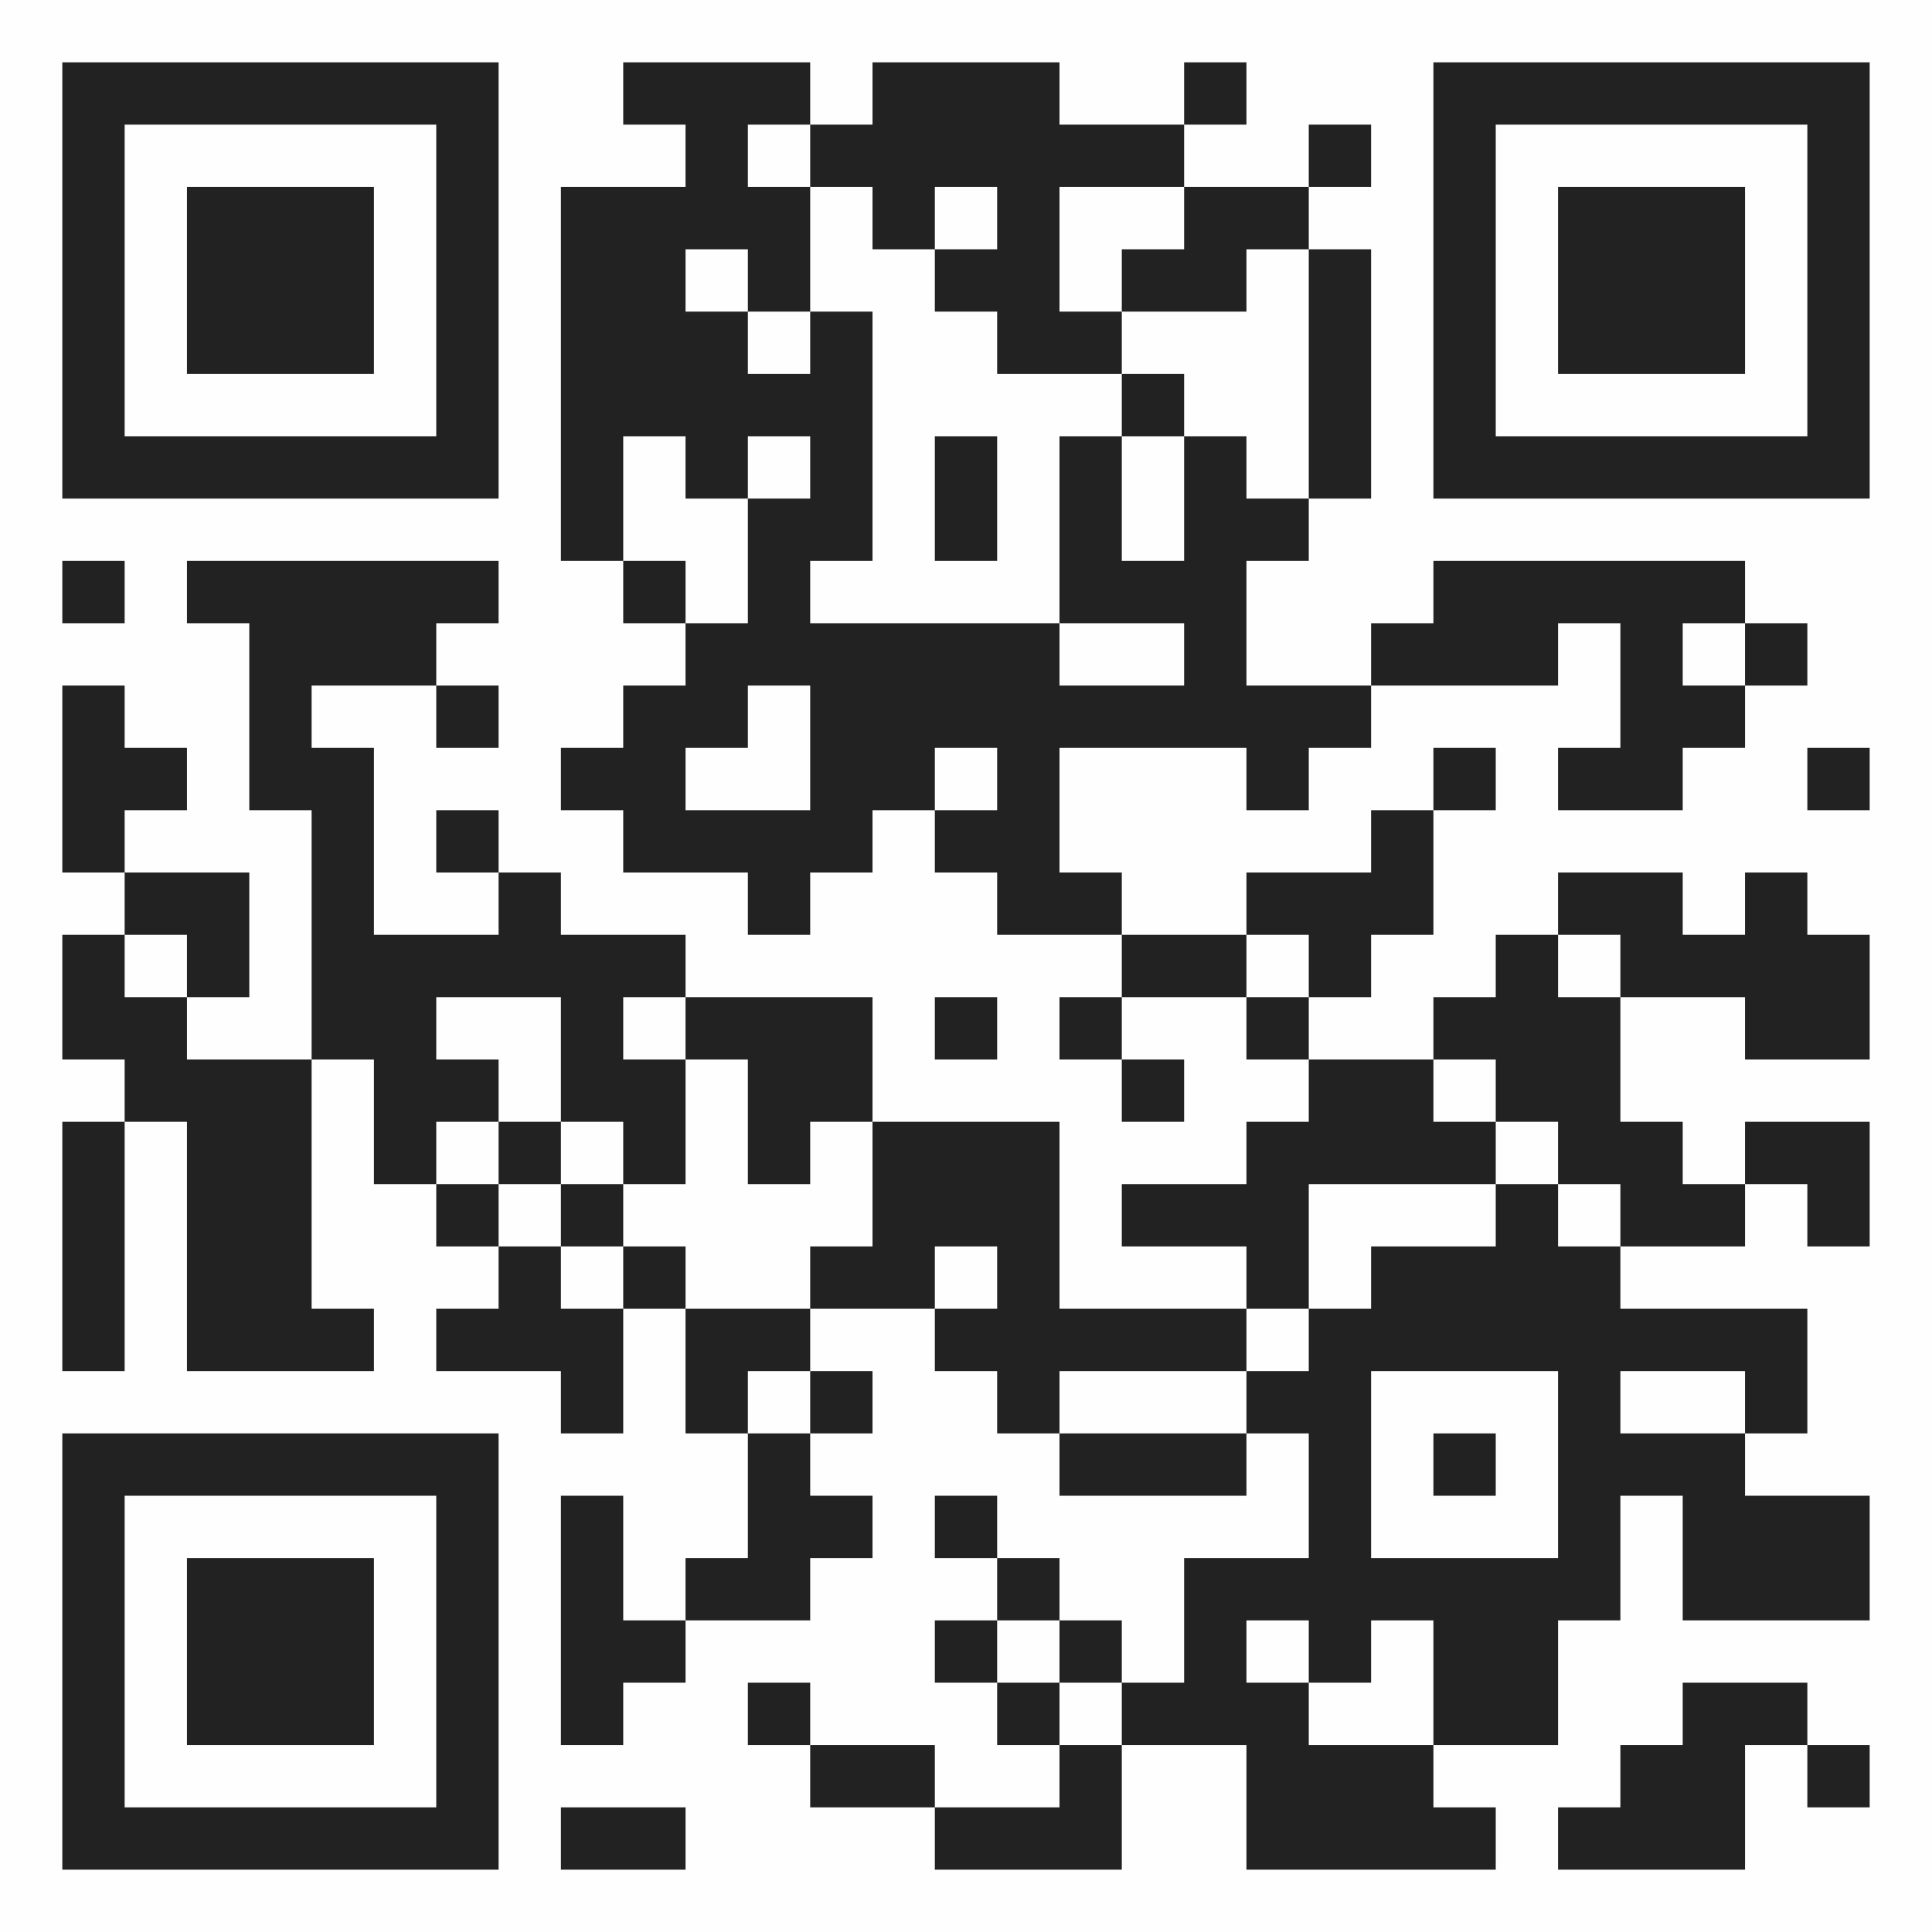
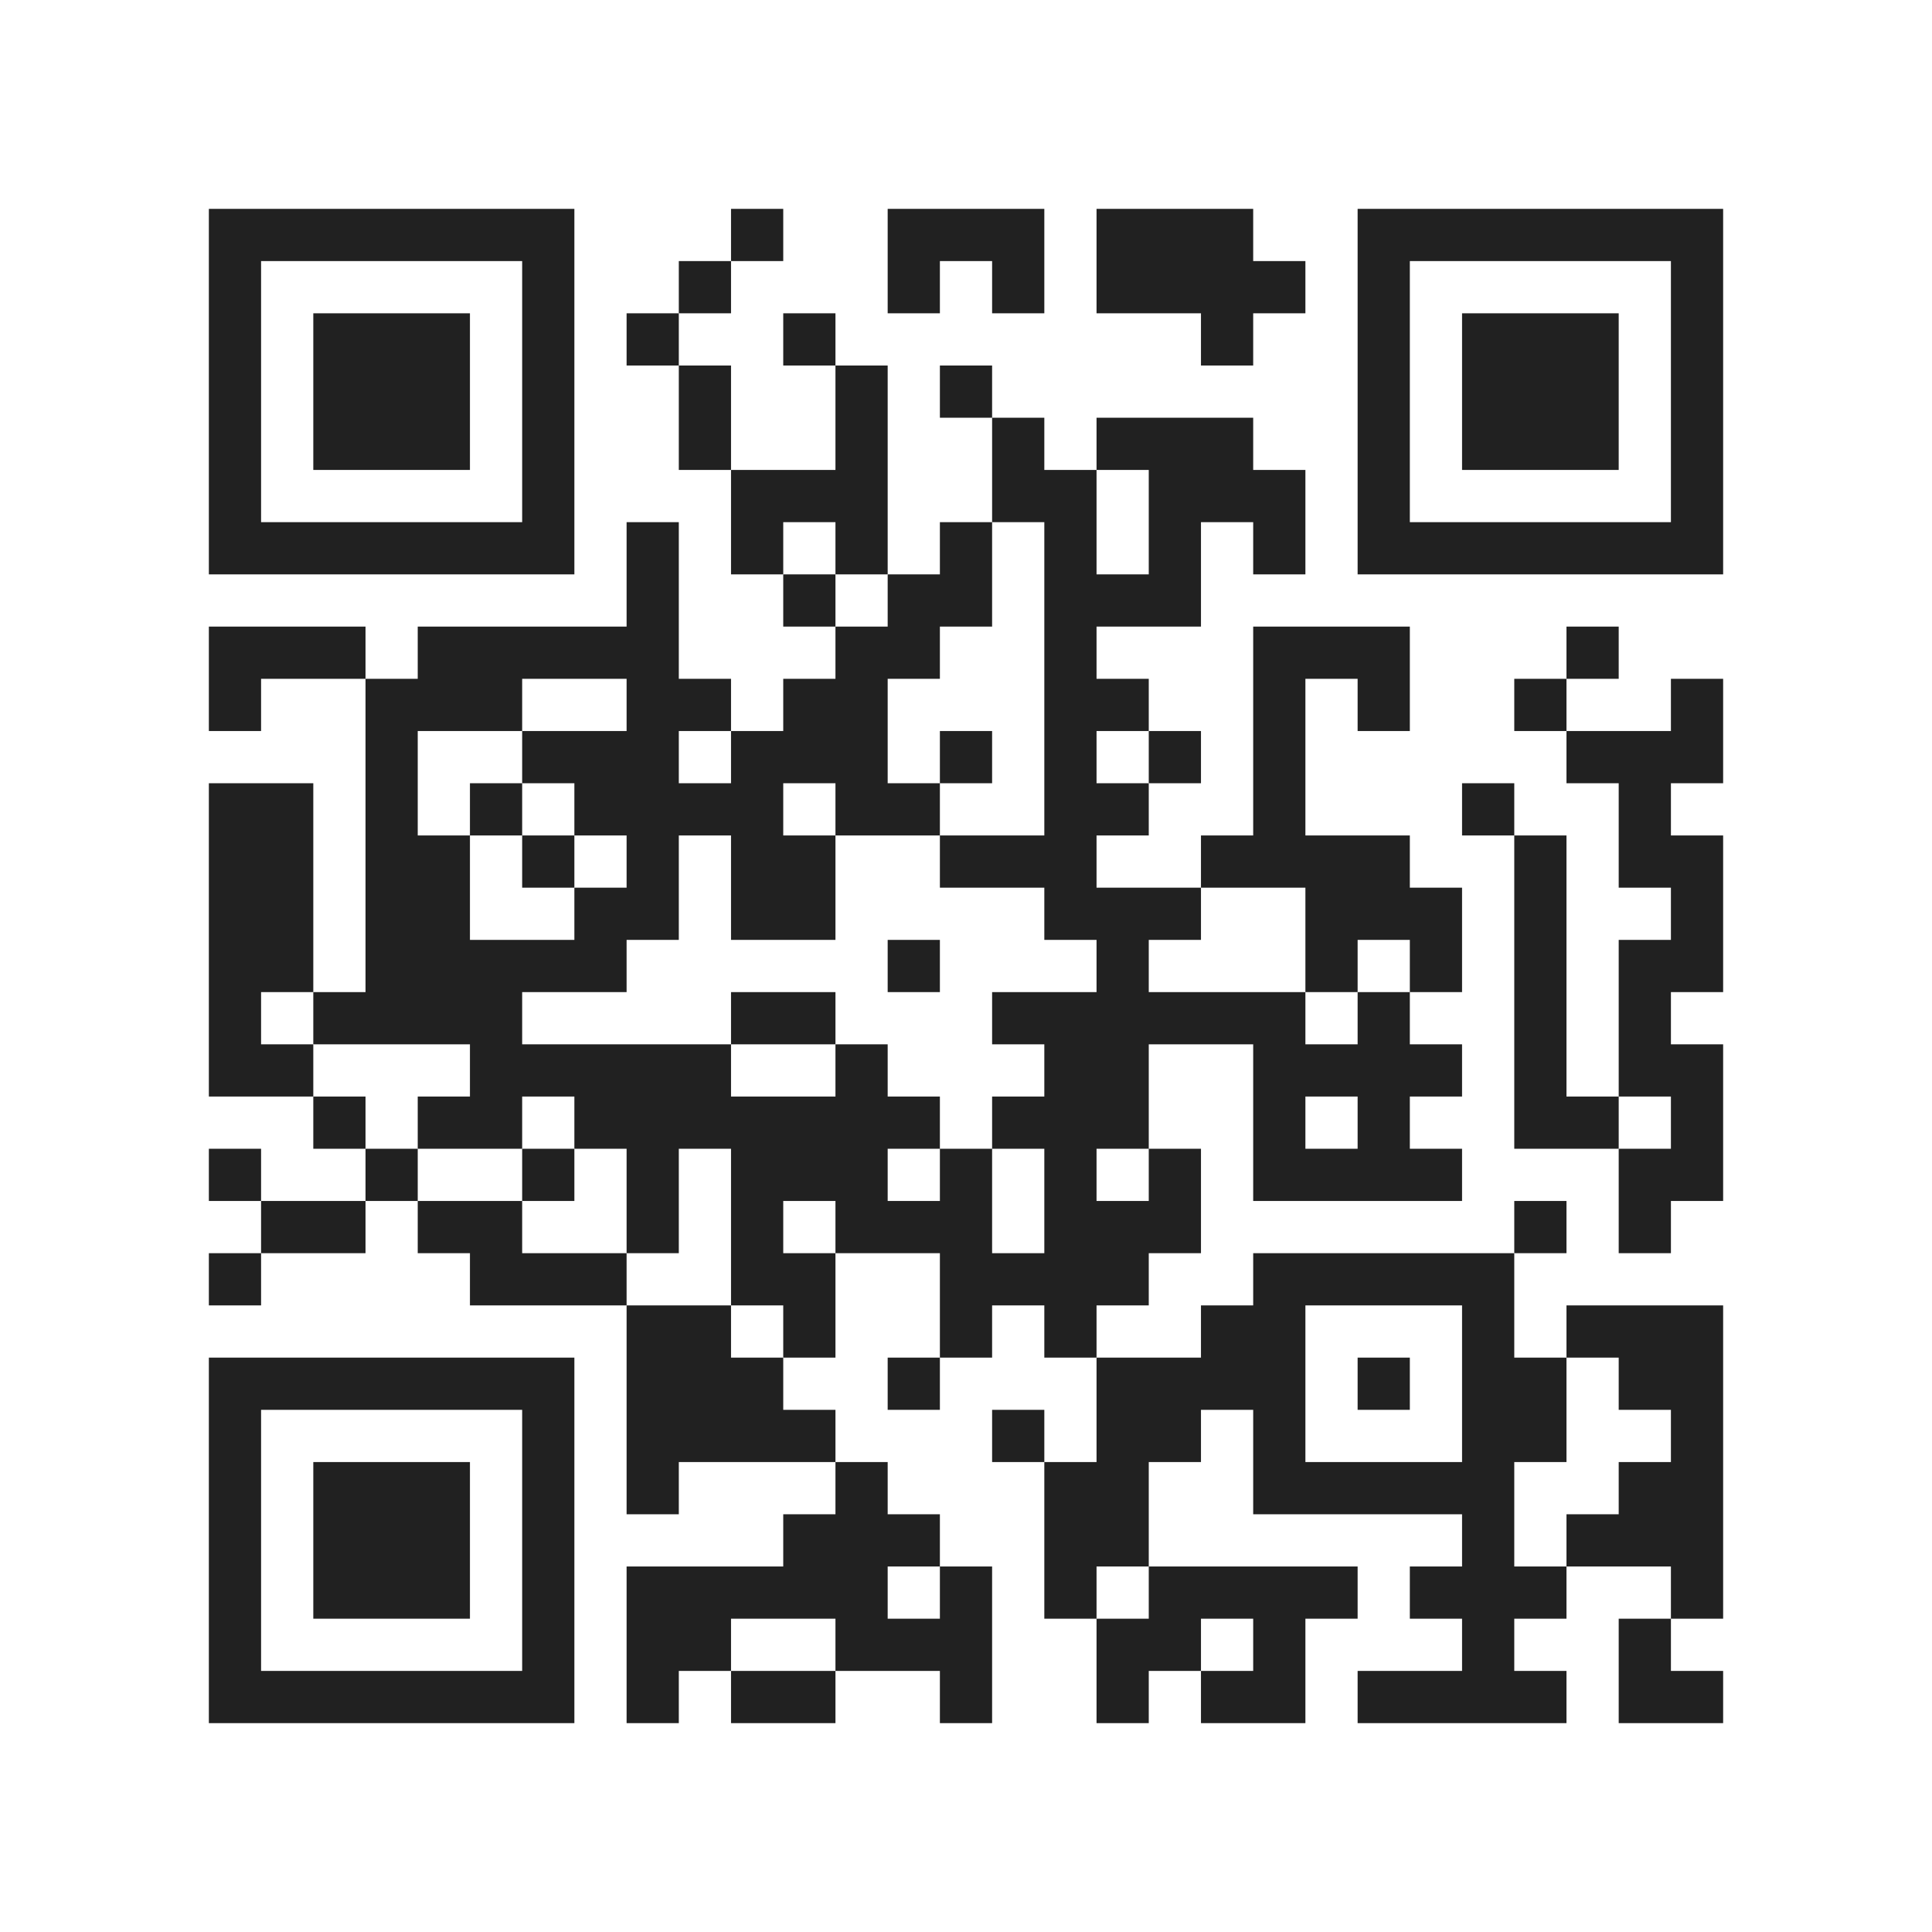
- <svg xmlns="http://www.w3.org/2000/svg" width="449" height="449" viewBox="0 0 449 449" fill="none">
-   <g clip-path="url(#clip0_878_112)">
-     <path d="M449 0H0V449H449V0Z" fill="#FEFEFE" />
-     <path fill-rule="evenodd" clip-rule="evenodd" d="M14.484 14.483H115.871V115.87H14.484V14.483ZM28.968 28.967V101.386H101.387V28.967H28.968Z" fill="#222222" />
-     <path fill-rule="evenodd" clip-rule="evenodd" d="M43.452 43.451H86.903V86.903H43.452V43.451Z" fill="#222222" />
-     <path fill-rule="evenodd" clip-rule="evenodd" d="M434.515 14.483V115.87H333.128V14.483L434.515 14.483ZM420.032 28.967L347.612 28.967V101.386H420.032V28.967Z" fill="#222222" />
-     <path fill-rule="evenodd" clip-rule="evenodd" d="M405.548 43.451V86.903H362.096V43.451H405.548Z" fill="#222222" />
-     <path fill-rule="evenodd" clip-rule="evenodd" d="M14.484 434.515L14.484 333.128H115.871V434.515H14.484ZM28.968 420.031H101.387V347.612H28.968L28.968 420.031Z" fill="#222222" />
-     <path fill-rule="evenodd" clip-rule="evenodd" d="M43.452 405.547V362.095H86.903V405.547H43.452Z" fill="#222222" />
-     <path fill-rule="evenodd" clip-rule="evenodd" d="M144.838 14.483V28.967H159.322V43.451H130.355V130.354H144.838V144.838H159.322V159.322H144.838V173.806H130.355V188.29H144.838V202.773H173.806V217.257H188.29V202.773H202.774V188.29H217.258V202.773H231.742V217.257H260.709V231.741H246.225V246.225H260.709V260.709H275.193V246.225H260.709V231.741H289.677V246.225H304.161V260.709H289.677V275.193H260.709V289.676H289.677V304.16H246.225V260.709H202.774V231.741H159.322V217.257H130.355V202.773H115.871V188.29H101.387V202.773H115.871V217.257H86.903V173.806H72.419V159.322H101.387V173.806H115.871V159.322H101.387V144.838H115.871V130.354H43.452V144.838H57.935V188.29H72.419V246.225H43.452V231.741H57.935V202.773H28.968V188.29H43.452V173.806H28.968V159.322H14.484V202.773H28.968V217.257H14.484V246.225H28.968V260.709H14.484V318.644H28.968V260.709H43.452V318.644H86.903V304.16H72.419V246.225H86.903V275.193H101.387V289.676H115.871V304.16H101.387V318.644H130.355V333.128H144.838V304.16H159.322V333.128H173.806V362.096H159.322V376.579H144.838V347.612H130.355V405.547H144.838V391.063H159.322V376.579H188.29V362.096H202.774V347.612H188.29V333.128H202.774V318.644H188.29V304.16H217.258V318.644H231.742V333.128H246.225V347.612H289.677V333.128H304.161V362.096H275.193V391.063H260.709V376.579H246.225V362.096H231.742V347.612H217.258V362.096H231.742V376.579H217.258V391.063H231.742V405.547H246.225V420.031H217.258V405.547H188.29V391.063H173.806V405.547H188.29V420.031H217.258V434.515H260.709V405.547H289.677V434.515H347.612V420.031H333.128V405.547H362.096V376.579H376.58V347.612H391.064V376.579H434.515V347.612H405.548V333.128H420.031V304.16H376.58V289.676H405.548V275.193H420.031V289.676H434.515V260.709H405.548V275.193H391.064V260.709H376.58V231.741H405.548V246.225H434.515V217.257H420.031V202.773H405.548V217.257H391.064V202.773H362.096V217.257H347.612V231.741H333.128V246.225H304.161V231.741H318.645V217.257H333.128V188.29H347.612V173.806H333.128V188.29H318.645V202.773H289.677V217.257H260.709V202.773H246.225V173.806H289.677V188.29H304.161V173.806H318.645V159.322H362.096V144.838H376.58V173.806H362.096V188.29H391.064V173.806H405.548V159.322H420.031V144.838H405.548V130.354H333.128V144.838H318.645V159.322H289.677V130.354H304.161V115.87H318.645V57.935H304.161V43.451H318.645V28.967H304.161V43.451H275.193V28.967H289.677V14.483H275.193V28.967H246.225V14.483H202.774V28.967H188.29V14.483H144.838ZM173.806 28.967V43.451H188.29V72.419H173.806V57.935H159.322V72.419H173.806V86.903H188.29V72.419H202.774V130.354H188.29V144.838H246.225V159.322H275.193V144.838H246.225V101.386H260.709V130.354H275.193V101.386H289.677V115.87H304.161V57.935H289.677V72.419H260.709V57.935H275.193V43.451H246.225V72.419H260.709V86.903H231.742V72.419H217.258V57.935H231.742V43.451H217.258V57.935H202.774V43.451H188.29V28.967H173.806ZM260.709 86.903V101.386H275.193V86.903H260.709ZM144.838 101.386V130.354H159.322V144.838H173.806V115.87H188.29V101.386H173.806V115.87H159.322V101.386H144.838ZM217.258 101.386V130.354H231.742V101.386H217.258ZM14.484 130.354V144.838H28.968V130.354H14.484ZM391.064 144.838V159.322H405.548V144.838H391.064ZM173.806 159.322V173.806H159.322V188.29H188.29V159.322H173.806ZM217.258 173.806V188.29H231.742V173.806H217.258ZM420.031 173.806V188.29H434.515V173.806H420.031ZM28.968 217.257V231.741H43.452V217.257H28.968ZM289.677 217.257V231.741H304.161V217.257H289.677ZM362.096 217.257V231.741H376.58V217.257H362.096ZM101.387 231.741V246.225H115.871V260.709H101.387V275.193H115.871V289.676H130.355V304.16H144.838V289.676H159.322V304.16H188.29V289.676H202.774V260.709H188.29V275.193H173.806V246.225H159.322V231.741H144.838V246.225H159.322V275.193H144.838V260.709H130.355V231.741H101.387ZM217.258 231.741V246.225H231.742V231.741H217.258ZM333.128 246.225V260.709H347.612V275.193H304.161V304.16H289.677V318.644H246.225V333.128H289.677V318.644H304.161V304.16H318.645V289.676H347.612V275.193H362.096V289.676H376.58V275.193H362.096V260.709H347.612V246.225H333.128ZM115.871 260.709V275.193H130.355V289.676H144.838V275.193H130.355V260.709H115.871ZM217.258 289.676V304.16H231.742V289.676H217.258ZM173.806 318.644V333.128H188.29V318.644H173.806ZM318.645 318.644V362.096H362.096V318.644H318.645ZM376.58 318.644V333.128H405.548V318.644H376.58ZM333.128 333.128V347.612H347.612V333.128H333.128ZM231.742 376.579V391.063H246.225V405.547H260.709V391.063H246.225V376.579H231.742ZM289.677 376.579V391.063H304.161V405.547H333.128V376.579H318.645V391.063H304.161V376.579H289.677ZM391.064 391.063V405.547H376.58V420.031H362.096V434.515H405.548V405.547H420.031V420.031H434.515V405.547H420.031V391.063H391.064ZM130.355 420.031V434.515H159.322V420.031H130.355Z" fill="#222222" />
+ <svg xmlns="http://www.w3.org/2000/svg" id="layer1" viewBox="0 0 111 111">
+   <defs>
+     <style>
+       .cls-1 {
+         fill: #212121;
+       }
+ 
+       .cls-2 {
+         fill: #fff;
+       }
+     </style>
+   </defs>
+   <rect class="cls-2" width="111" height="111" />
+   <g>
+     <rect class="cls-1" x="42" y="12" width="3" height="3" />
+     <path class="cls-1" d="M96,12h-18v21h21V12h-3ZM96,18v12h-15v-15h15v3Z" />
+     <rect class="cls-1" x="39" y="15" width="3" height="3" />
+     <polygon class="cls-1" points="54 15 57 15 57 18 60 18 60 15 60 12 57 12 54 12 51 12 51 15 51 18 54 18 54 15" />
+     <polygon class="cls-1" points="69 18 69 21 72 21 72 18 75 18 75 15 72 15 72 12 69 12 66 12 63 12 63 15 63 18 66 18 69 18" />
+     <rect class="cls-1" x="36" y="18" width="3" height="3" />
+     <rect class="cls-1" x="45" y="18" width="3" height="3" />
+     <polygon class="cls-1" points="87 18 84 18 84 21 84 24 84 27 87 27 90 27 93 27 93 24 93 21 93 18 90 18 87 18" />
+     <polygon class="cls-1" points="42 21 39 21 39 24 39 27 42 27 42 24 42 21" />
+     <rect class="cls-1" x="54" y="21" width="3" height="3" />
+     <polygon class="cls-1" points="24 27 27 27 27 24 27 21 27 18 24 18 21 18 18 18 18 21 18 24 18 27 21 27 24 27" />
+     <polygon class="cls-1" points="48 30 48 33 51 33 51 30 51 27 51 24 51 21 48 21 48 24 48 27 45 27 42 27 42 30 42 33 45 33 45 30 48 30" />
+     <path class="cls-1" d="M18,33h15V12H12v21h6ZM15,27v-12h15v15h-15v-3Z" />
+     <rect class="cls-1" x="45" y="33" width="3" height="3" />
+     <polygon class="cls-1" points="18 36 15 36 12 36 12 39 12 42 15 42 15 39 18 39 21 39 21 36 18 36" />
+     <rect class="cls-1" x="90" y="36" width="3" height="3" />
+     <rect class="cls-1" x="87" y="39" width="3" height="3" />
+     <polygon class="cls-1" points="96 42 93 42 90 42 90 45 93 45 93 48 93 51 96 51 96 54 93 54 93 57 93 60 93 63 96 63 96 66 93 66 93 69 93 72 96 72 96 69 99 69 99 66 99 63 99 60 96 60 96 57 99 57 99 54 99 51 99 48 96 48 96 45 99 45 99 42 99 39 96 39 96 42" />
+     <rect class="cls-1" x="54" y="42" width="3" height="3" />
+     <rect class="cls-1" x="66" y="42" width="3" height="3" />
+     <rect class="cls-1" x="27" y="45" width="3" height="3" />
+     <rect class="cls-1" x="84" y="45" width="3" height="3" />
+     <rect class="cls-1" x="30" y="48" width="3" height="3" />
+     <polygon class="cls-1" points="75 51 75 54 75 57 78 57 78 54 81 54 81 57 84 57 84 54 84 51 81 51 81 48 78 48 75 48 75 45 75 42 75 39 78 39 78 42 81 42 81 39 81 36 78 36 75 36 72 36 72 39 72 42 72 45 72 48 69 48 69 51 72 51 75 51" />
+     <rect class="cls-1" x="51" y="54" width="3" height="3" />
+     <polygon class="cls-1" points="45 57 42 57 42 60 45 60 48 60 48 57 45 57" />
+     <polygon class="cls-1" points="15 60 15 57 18 57 18 54 18 51 18 48 18 45 15 45 12 45 12 48 12 51 12 54 12 57 12 60 12 63 15 63 18 63 18 60 15 60" />
+     <rect class="cls-1" x="18" y="63" width="3" height="3" />
+     <polygon class="cls-1" points="90 63 90 60 90 57 90 54 90 51 90 48 87 48 87 51 87 54 87 57 87 60 87 63 87 66 90 66 93 66 93 63 90 63" />
+     <rect class="cls-1" x="12" y="66" width="3" height="3" />
+     <rect class="cls-1" x="21" y="66" width="3" height="3" />
+     <rect class="cls-1" x="30" y="66" width="3" height="3" />
+     <polygon class="cls-1" points="15 69 15 72 18 72 21 72 21 69 18 69 15 69" />
+     <rect class="cls-1" x="87" y="69" width="3" height="3" />
+     <rect class="cls-1" x="12" y="72" width="3" height="3" />
+     <polygon class="cls-1" points="33 72 30 72 30 69 27 69 24 69 24 72 27 72 27 75 30 75 33 75 36 75 36 72 33 72" />
+     <path class="cls-1" d="M66,75v-3h3v-6h-3v3h-3v-3h3v-6h6v9h12v-3h-3v-3h3v-3h-3v-3h-3v3h-3v-3h-9v-3h3v-3h-6v-3h3v-3h-3v-3h3v-3h-3v-3h6v-6h3v3h3v-6h-3v-3h-9v3h3v6h-3v-6h-3v-3h-3v6h3v18h-6v3h6v3h3v3h-6v3h3v3h-3v3h3v6h-3v-6h-3v3h-3v-3h3v-3h-3v-3h-3v3h-6v-3h-12v-3h6v-3h3v-6h3v6h6v-6h-3v-3h3v3h6v-3h-3v-6h3v-3h3v-6h-3v3h-3v3h-3v3h-3v3h-3v3h-3v-3h3v-3h-3v-9h-3v6h-12v3h-3v18h-3v3h9v3h-3v3h6v-3h3v3h3v6h3v-6h3v9h3v3h3v-6h-3v-3h3v3h6v6h3v-3h3v3h3v-3h3ZM78,63v3h-3v-3h3ZM24,45v-3h6v-3h6v3h-6v3h3v3h3v3h-3v3h-6v-6h-3v-3Z" />
+     <polygon class="cls-1" points="42 75 39 75 36 75 36 78 36 81 36 84 36 87 39 87 39 84 42 84 45 84 48 84 48 81 45 81 45 78 42 78 42 75" />
+     <polygon class="cls-1" points="93 75 90 75 90 78 93 78 93 81 96 81 96 84 93 84 93 87 90 87 90 90 93 90 96 90 96 93 99 93 99 90 99 87 99 84 99 81 99 78 99 75 96 75 93 75" />
+     <path class="cls-1" d="M27,78h-15v21h21v-21h-6ZM30,84v12h-15v-15h15v3Z" />
+     <rect class="cls-1" x="51" y="78" width="3" height="3" />
+     <rect class="cls-1" x="78" y="78" width="3" height="3" />
+     <rect class="cls-1" x="57" y="81" width="3" height="3" />
+     <polygon class="cls-1" points="21 84 18 84 18 87 18 90 18 93 21 93 24 93 27 93 27 90 27 87 27 84 24 84 21 84" />
+     <polygon class="cls-1" points="45 87 45 90 42 90 39 90 36 90 36 93 36 96 36 99 39 99 39 96 42 96 42 93 45 93 48 93 48 96 51 96 54 96 54 99 57 99 57 96 57 93 57 90 54 90 54 93 51 93 51 90 54 90 54 87 51 87 51 84 48 84 48 87 45 87" />
+     <path class="cls-1" d="M87,87v-3h3v-6h-3v-6h-15v3h-3v3h-6v6h-3v9h3v-3h3v-6h3v-3h3v6h12v3h-3v3h3v3h-6v3h12v-3h-3v-3h3v-3h-3v-3ZM81,84h-6v-9h9v9h-3Z" />
+     <polygon class="cls-1" points="63 93 63 96 63 99 66 99 66 96 69 96 69 93 72 93 72 96 69 96 69 99 72 99 75 99 75 96 75 93 78 93 78 90 75 90 72 90 69 90 66 90 66 93 63 93" />
+     <polygon class="cls-1" points="93 96 93 99 96 99 99 99 99 96 96 96 96 93 93 93 93 96" />
+     <polygon class="cls-1" points="42 96 42 99 45 99 48 99 48 96 45 96 42 96" />
  </g>
-   <defs>
-     <clipPath id="clip0_878_112">
-       <rect width="449" height="449" fill="white" />
-     </clipPath>
-   </defs>
</svg>
